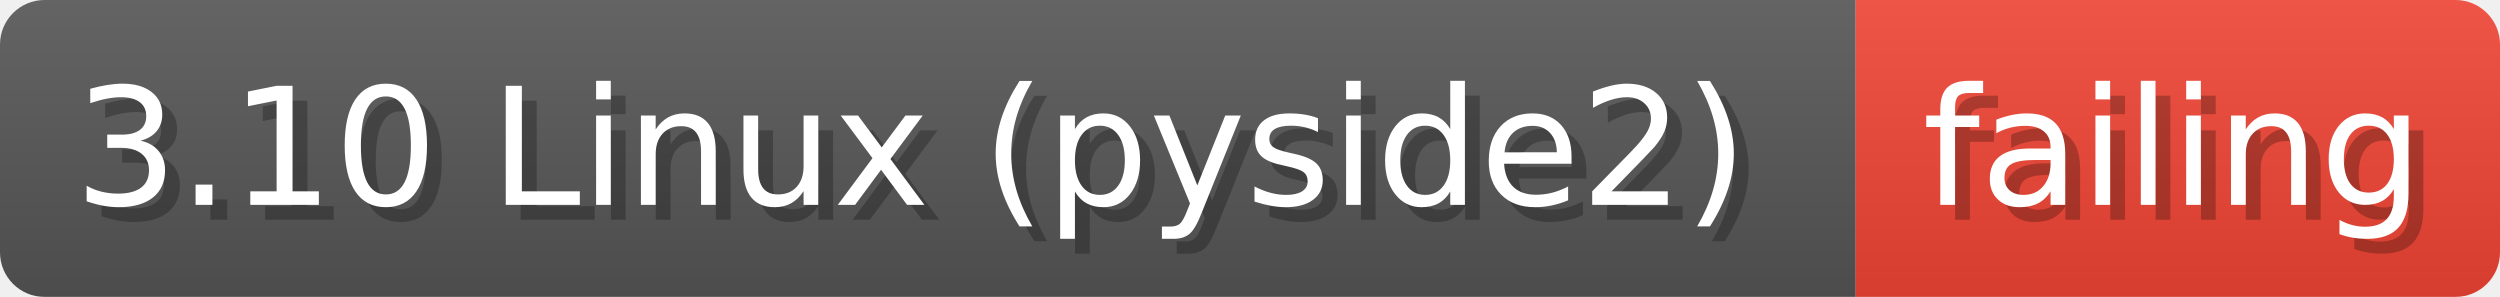
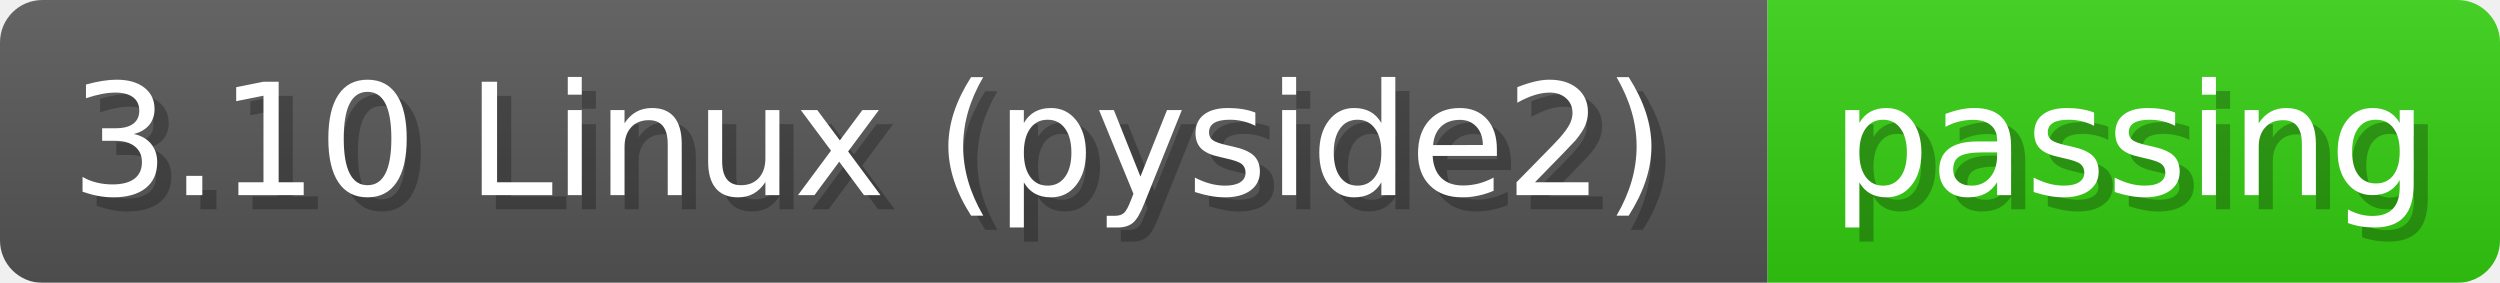
- <svg xmlns="http://www.w3.org/2000/svg" width="168.4" height="20" viewBox="0 0 1684 200" role="img" aria-label="3.10 Linux (pyside2): failing">
+ <svg xmlns="http://www.w3.org/2000/svg" width="176.8" height="20" viewBox="0 0 1768 200" role="img" aria-label="3.10 Linux (pyside2): passing">
  <linearGradient id="a" x2="0" y2="100%">
    <stop offset="0" stop-opacity=".1" stop-color="#EEE" />
    <stop offset="1" stop-opacity=".1" />
  </linearGradient>
  <mask id="m">
-     <rect width="1684" height="200" rx="30" fill="#FFF" />
+     <rect width="1768" height="200" rx="30" fill="#FFF" />
  </mask>
  <g mask="url(#m)">
    <rect width="1250" height="200" fill="#555" />
-     <rect width="434" height="200" fill="#E43" x="1250" />
-     <rect width="1684" height="200" fill="url(#a)" />
+     <rect width="518" height="200" fill="#3C1" x="1250" />
+     <rect width="1768" height="200" fill="url(#a)" />
  </g>
  <g aria-hidden="true" fill="#fff" text-anchor="start" font-family="Verdana,DejaVu Sans,sans-serif" font-size="110">
    <text x="60" y="148" textLength="1150" fill="#000" opacity="0.25">3.10 Linux (pyside2)</text>
    <text x="50" y="138" textLength="1150">3.10 Linux (pyside2)</text>
-     <text x="1305" y="148" textLength="334" fill="#000" opacity="0.25">failing</text>
-     <text x="1295" y="138" textLength="334">failing</text>
+     <text x="1305" y="148" textLength="418" fill="#000" opacity="0.25">passing</text>
+     <text x="1295" y="138" textLength="418">passing</text>
  </g>
</svg>
